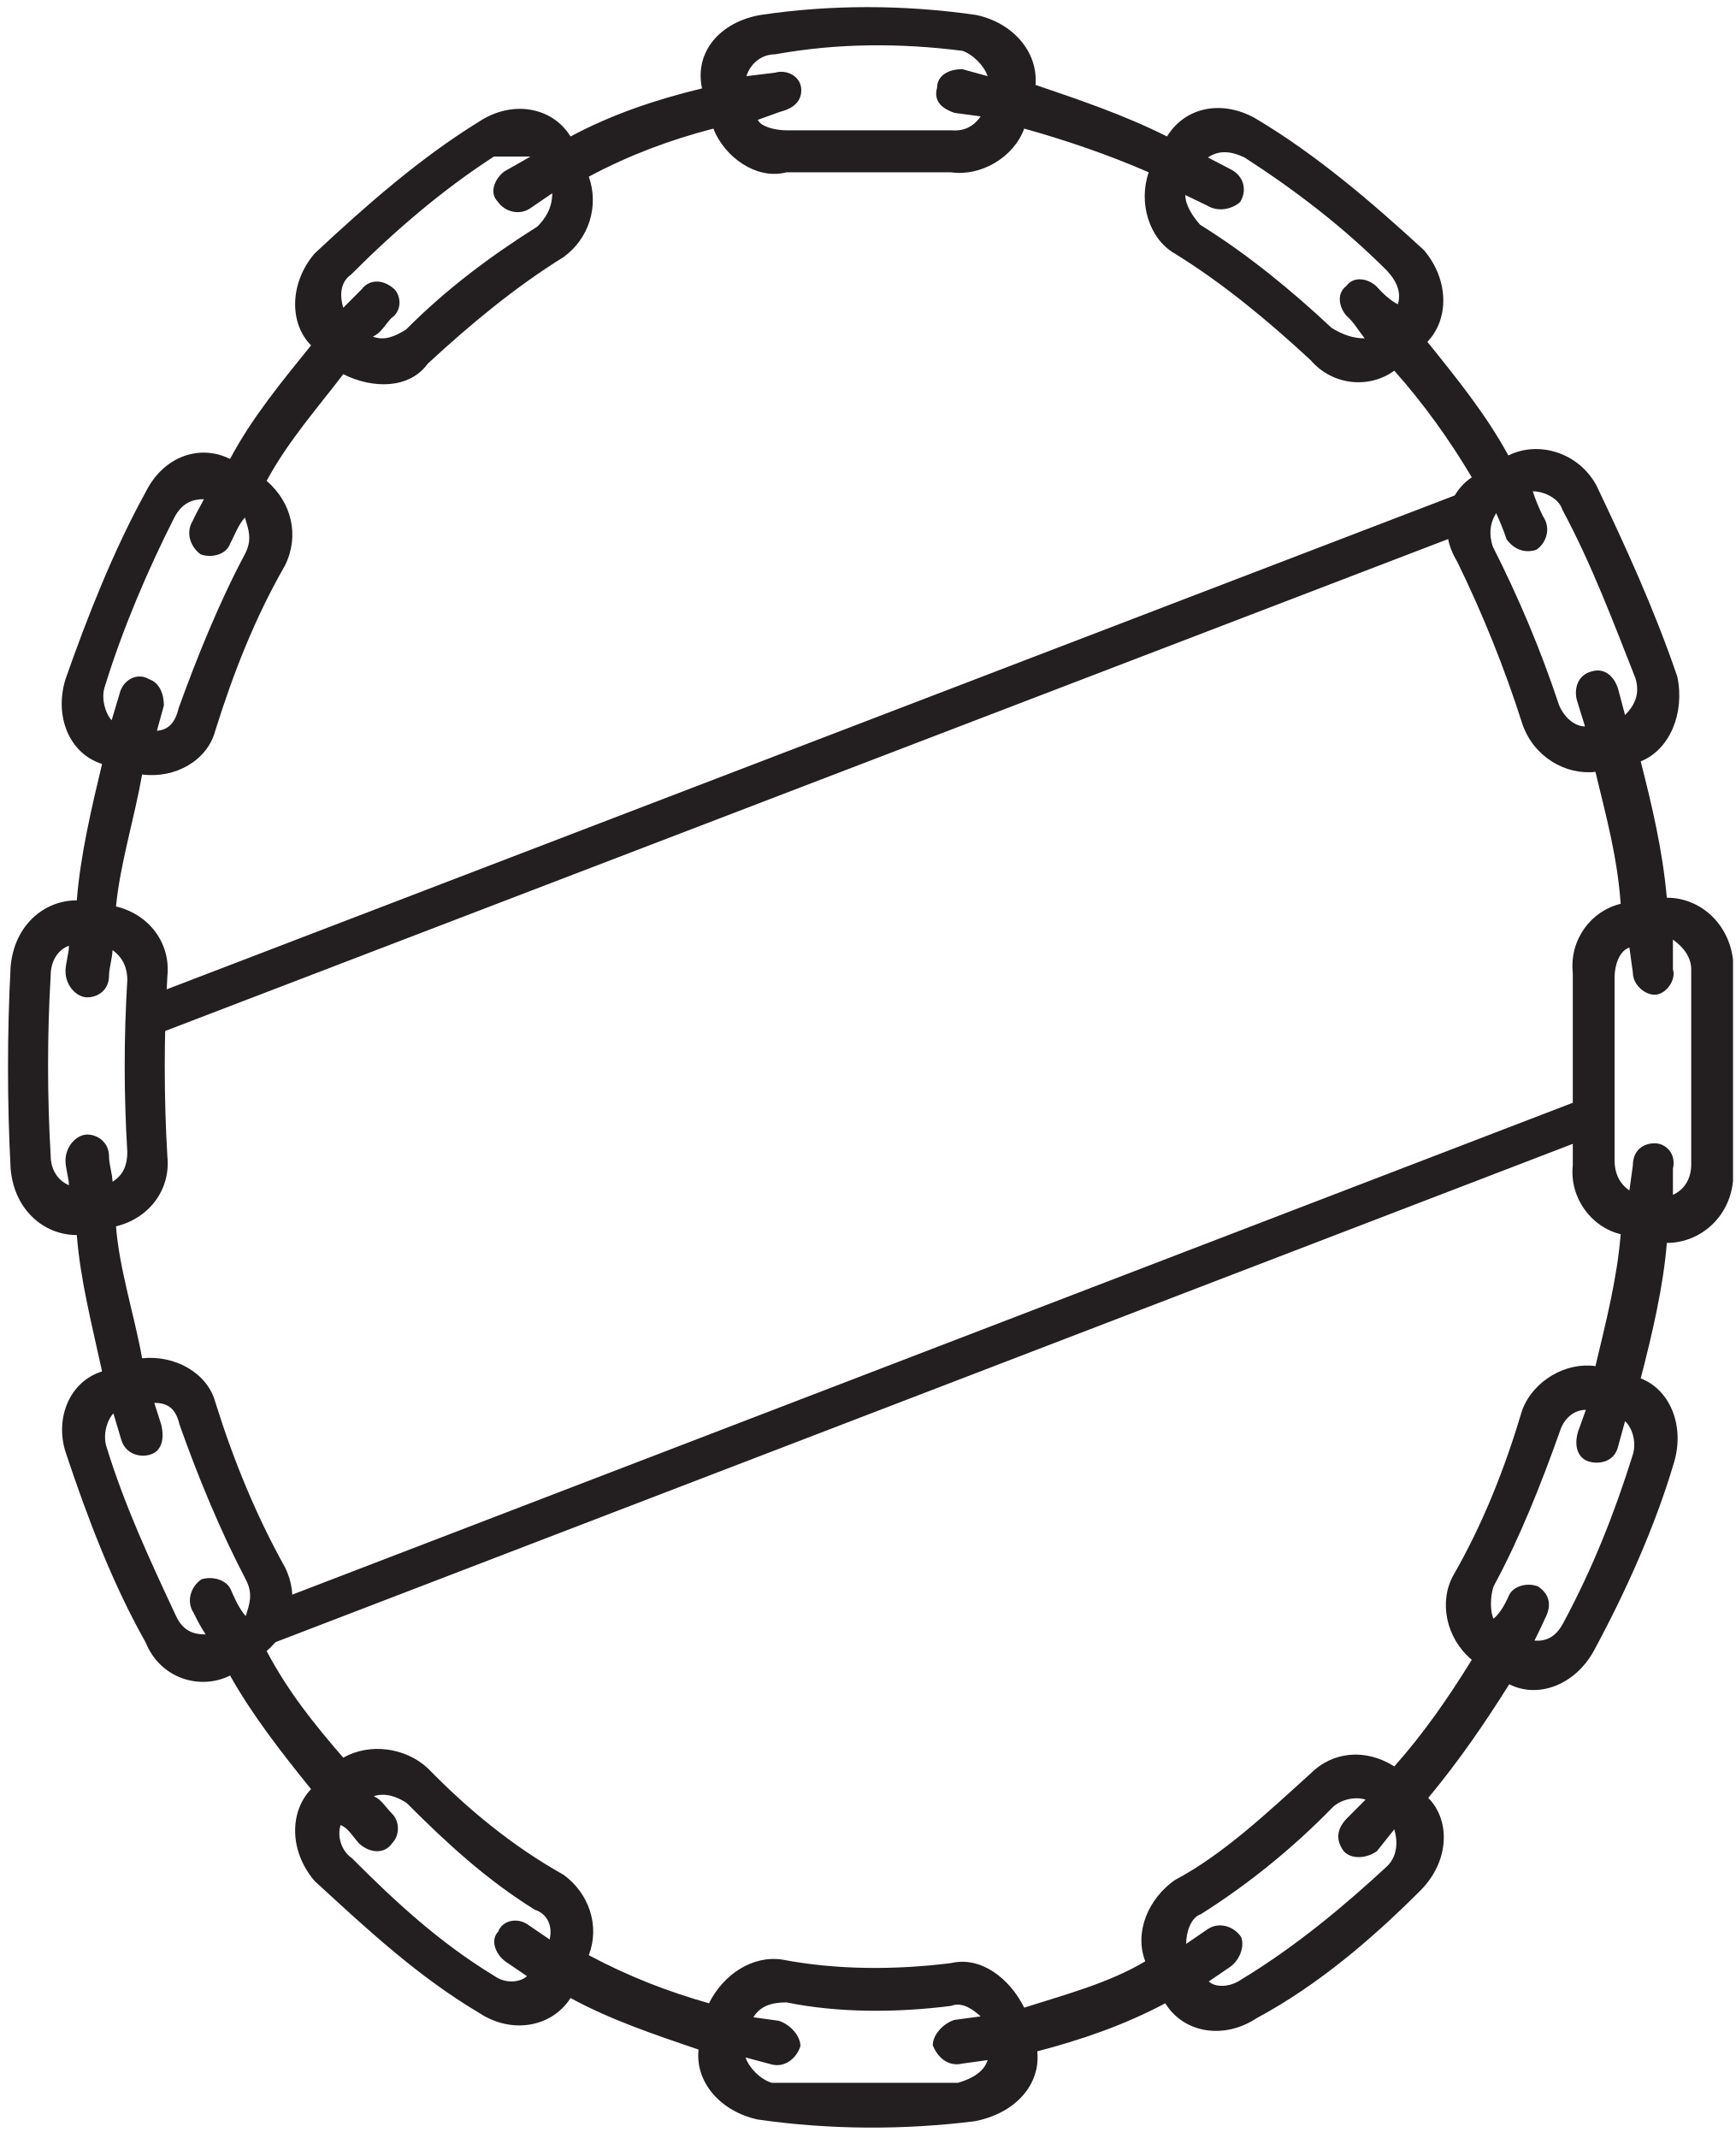
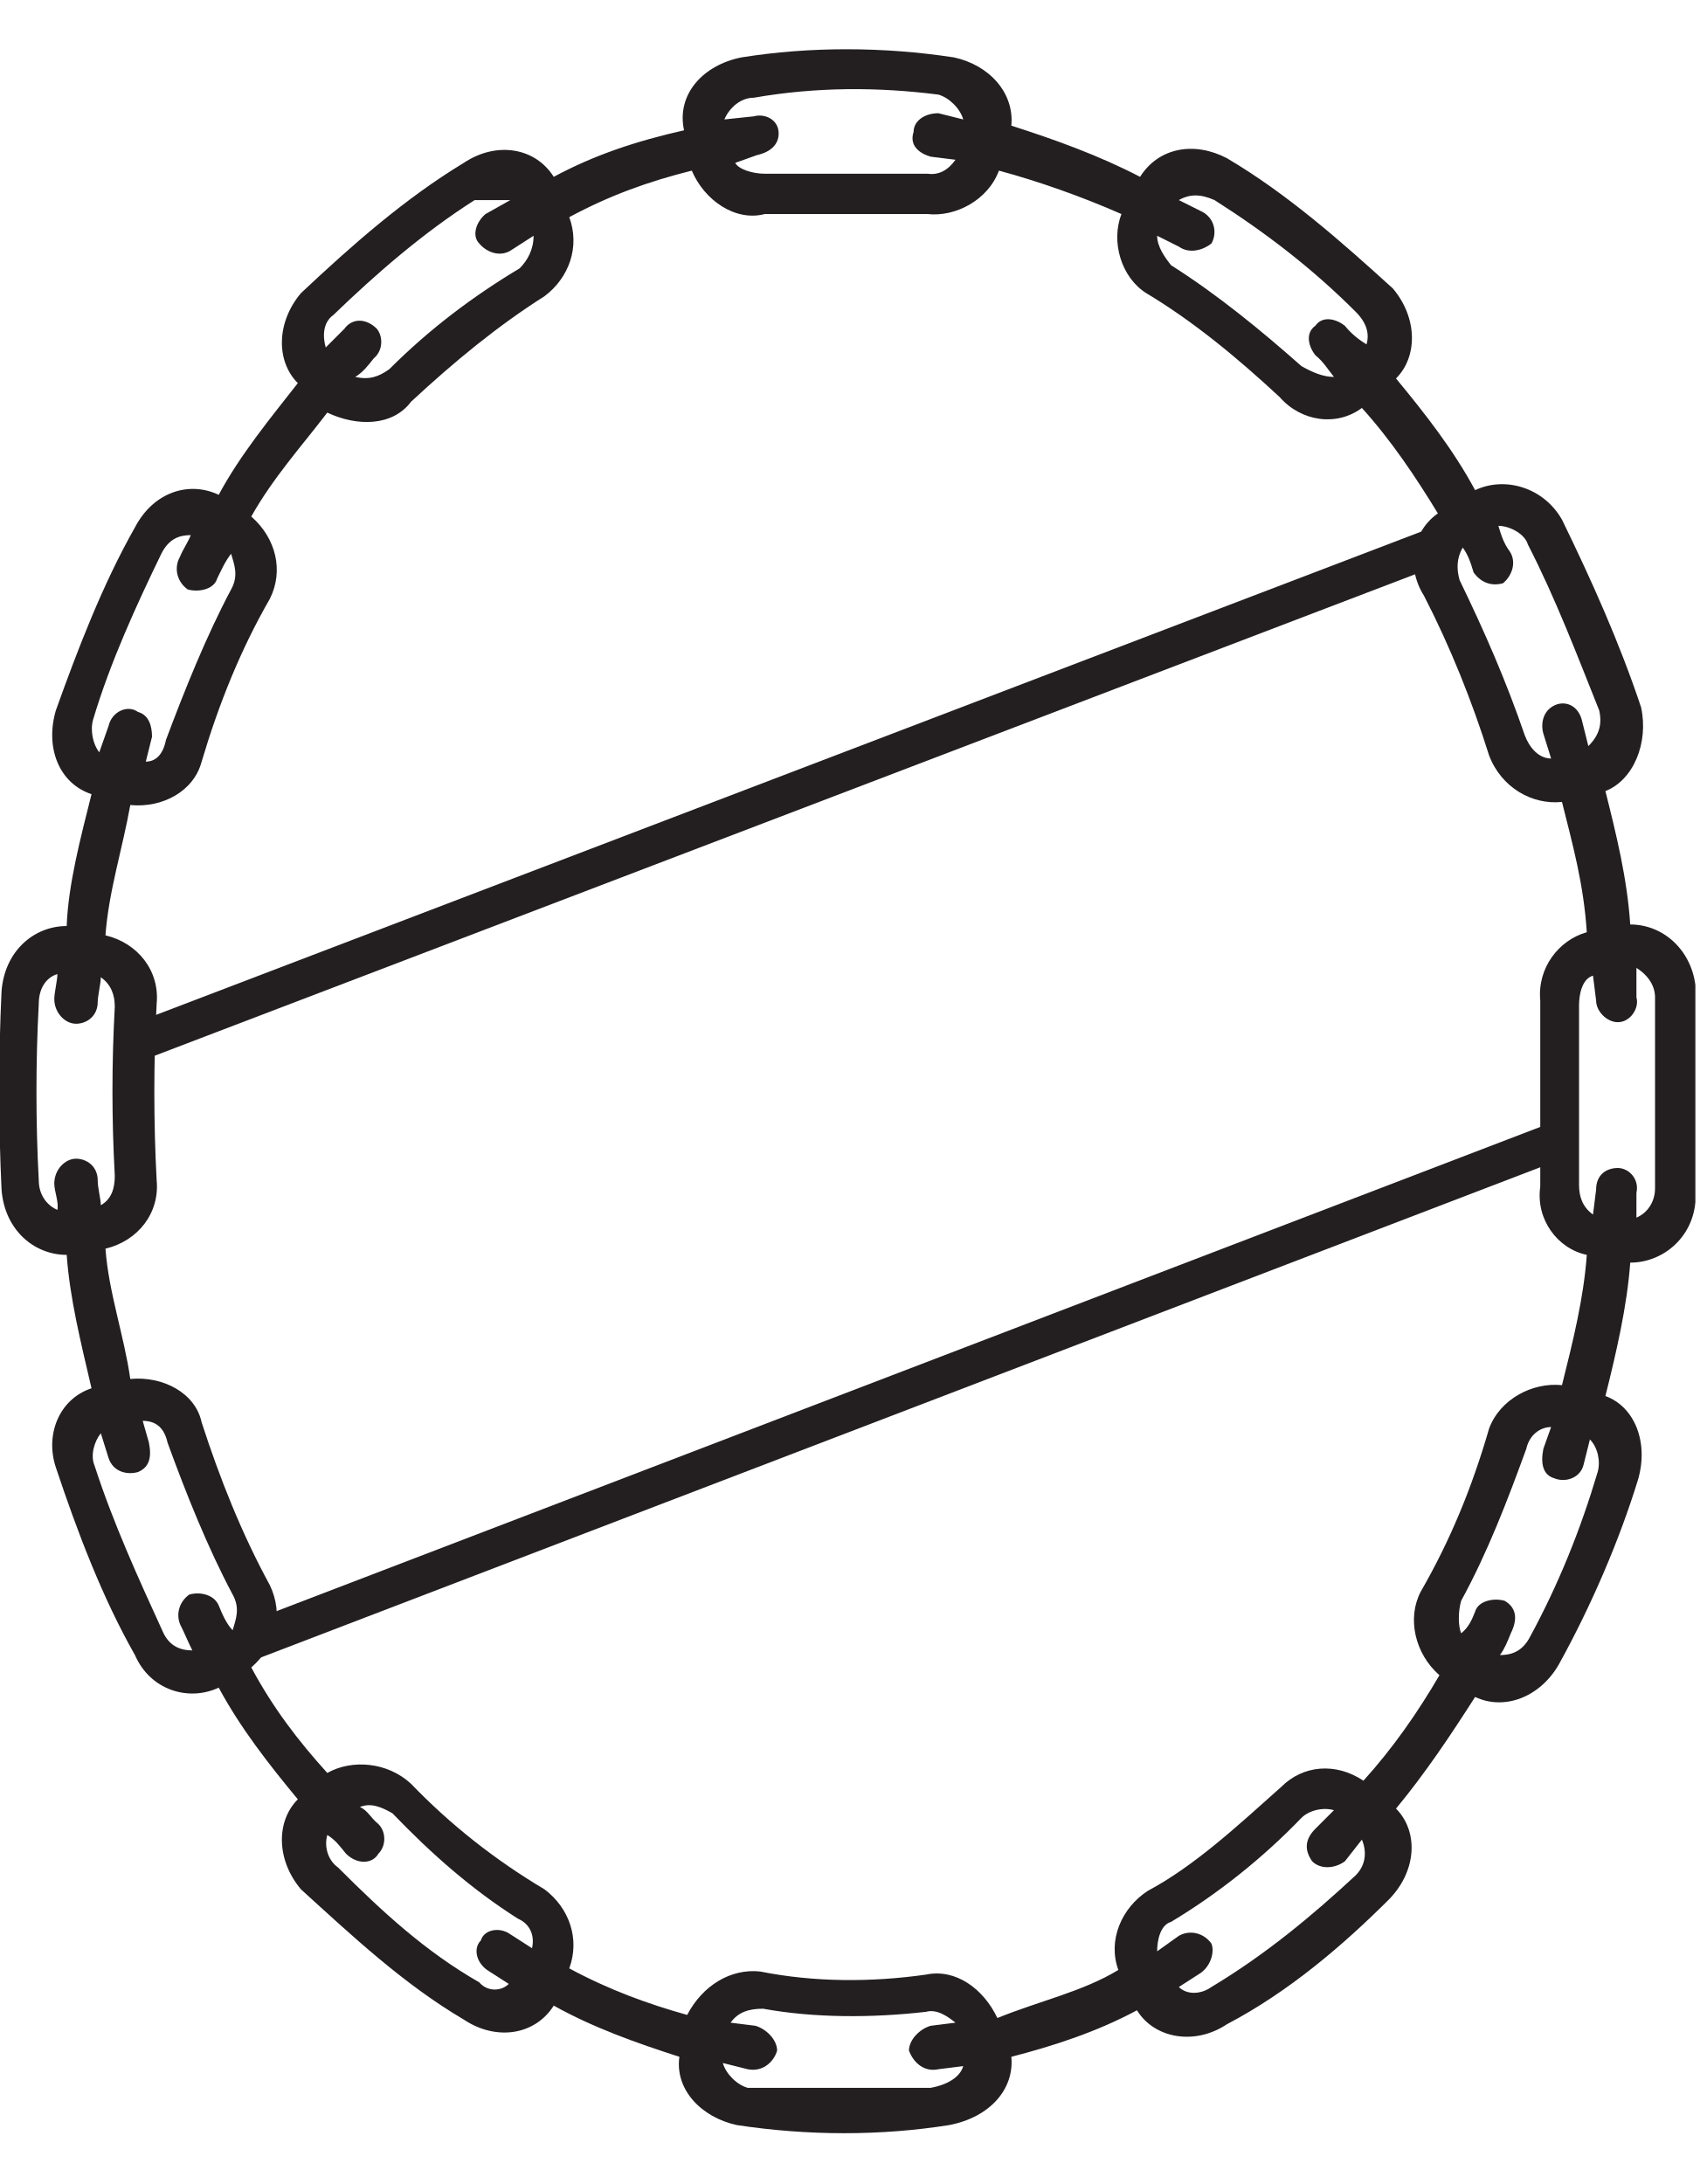
- <svg xmlns="http://www.w3.org/2000/svg" width="151px" height="186px" viewBox="0 0 151 186" version="1.1">
-   <defs />
-   <g id="Page-1" stroke="none" stroke-width="1" fill="none" fill-rule="evenodd">
-     <g id="decorative_6" transform="translate(1, 1)" fill="#231F20">
-       <path d="M22.727,141.954 L22.727,138.38 L138.333,93.977 L138.333,97.55 L22.727,141.954 L22.727,141.954 Z M11.288,89.491 L11.288,85.917 L126.894,41.59 L126.894,45.164 L11.288,89.491 L11.288,89.491 Z" id="Shape" />
-       <path d="M64.924,183.392 C61.742,182.707 59.47,180.198 59.773,177.309 C55.985,176.017 52.121,174.724 48.636,172.823 C47.045,175.332 43.561,176.017 40.682,174.116 C35.303,170.922 30.833,166.74 26.364,162.635 C24.167,160.05 24.167,156.628 26.061,154.651 C23.485,151.458 20.985,148.264 19.015,144.767 C16.439,146.06 12.955,145.071 11.667,141.878 C8.788,136.783 6.591,131.005 4.697,125.302 C3.788,122.413 5,119.22 7.879,118.307 C6.97,114.126 5.985,110.324 5.682,106.446 C2.803,106.446 0.227,104.241 -0.076,100.668 C-0.379,94.889 -0.379,88.883 -0.076,83.104 C0.227,79.531 2.803,77.326 5.682,77.326 C5.985,73.448 6.97,69.266 7.879,65.464 C5,64.552 3.712,61.283 4.697,58.089 C6.591,52.691 8.864,46.912 11.667,41.818 C13.258,38.625 16.439,37.636 19.015,38.929 C20.909,35.355 23.485,32.238 26.061,29.045 C24.167,27.144 24.167,23.646 26.364,21.061 C30.833,16.879 35.606,12.698 40.682,9.58 C43.561,7.679 47.045,8.288 48.636,10.873 C52.197,8.972 55.985,7.679 60.076,6.691 C59.394,3.498 61.667,0.912 65.152,0.304 C71.212,-0.608 77.652,-0.608 83.939,0.304 C87.121,0.988 89.318,3.498 89.091,6.387 C92.879,7.679 96.742,8.972 100.53,10.873 C102.121,8.288 105.303,7.679 108.182,9.276 C113.561,12.469 118.409,16.651 122.879,20.757 C125.076,23.342 125.076,26.764 123.182,28.74 C125.758,31.934 128.333,35.127 130.227,38.625 C132.803,37.332 136.288,38.321 137.879,41.21 C140.455,46.608 142.955,52.083 144.924,57.861 C145.606,61.055 144.242,64.248 141.742,65.236 C142.727,69.114 143.636,72.916 144.015,77.098 C146.894,77.098 149.394,79.302 149.773,82.496 L149.773,101.732 C149.47,104.926 146.894,107.131 144.015,107.131 C143.712,110.932 142.727,115.114 141.742,118.916 C144.318,119.904 145.606,123.098 144.621,126.291 C143.03,131.689 140.455,137.468 137.652,142.638 C136.061,145.527 132.879,146.82 130.303,145.527 C128.106,149.025 125.909,152.218 123.258,155.412 C125.152,157.312 125.152,160.81 122.652,163.395 C118.485,167.577 113.712,171.683 108.333,174.572 C105.455,176.473 101.97,175.864 100.379,173.279 C96.818,175.18 93.03,176.473 89.242,177.461 C89.545,180.35 87.348,182.86 83.788,183.544 C77.652,184.304 71.288,184.304 64.924,183.392 L64.924,183.392 Z M84.924,178.221 L82.727,178.526 C81.439,178.83 80.53,177.917 80.152,176.929 C80.152,176.017 81.061,175.028 82.045,174.724 L84.318,174.42 C83.636,173.812 82.727,173.127 81.742,173.507 C76.97,174.116 71.894,174.116 67.424,173.203 C66.136,173.203 65.152,173.507 64.545,174.496 L66.742,174.8 C67.727,175.104 68.636,176.093 68.636,177.005 C68.333,177.993 67.348,178.906 66.136,178.602 L63.864,177.993 C64.167,178.906 65.152,179.894 66.136,180.198 L82.348,180.198 C83.636,179.818 84.621,179.21 84.924,178.221 L84.924,178.221 Z M98.636,169.63 C97.652,167.045 98.939,164.155 101.212,162.559 C105.379,160.354 109.167,156.78 113.03,153.283 C114.924,151.382 117.803,151.078 120.303,152.674 C122.879,149.785 125.076,146.592 127.045,143.398 C124.773,141.498 124.167,138.304 125.455,136.023 C128.03,131.537 129.924,126.747 131.439,121.653 C132.424,119.068 135.303,117.471 137.803,117.851 C138.712,114.05 139.697,110.172 140,106.37 C137.424,105.762 135.53,103.177 135.833,100.364 L135.833,83.636 C135.53,80.747 137.424,78.238 140,77.63 C139.697,73.448 138.712,69.95 137.803,66.149 C135.227,66.453 132.424,64.856 131.439,61.967 C129.924,57.177 127.955,52.311 125.758,47.825 C124.167,45.24 124.773,42.046 127.045,40.526 C125.152,37.332 122.879,34.139 120.303,31.25 C118.106,32.846 114.924,32.542 113.03,30.337 C109.167,26.764 105.379,23.646 101.212,21.061 C98.939,19.769 98.03,16.575 98.939,13.99 C95.455,12.469 91.667,11.177 88.106,10.188 C87.197,12.698 84.318,14.37 81.742,13.99 L67.424,13.99 C64.848,14.674 62.045,12.698 61.061,10.188 C57.273,11.177 53.788,12.469 50.227,14.37 C51.136,16.955 50.227,19.769 48.03,21.365 C43.864,23.95 40,27.144 36.212,30.641 C34.621,32.846 31.439,32.846 28.864,31.554 C26.667,34.443 24.091,37.332 22.197,40.83 C24.394,42.731 25.076,45.62 23.788,48.205 C21.212,52.691 19.318,57.481 17.727,62.575 C17.045,65.16 14.242,66.757 11.364,66.377 C10.682,70.255 9.47,74.056 9.091,77.858 C11.97,78.542 13.864,81.051 13.561,83.94 C13.258,89.035 13.258,94.509 13.561,99.603 C13.864,102.493 11.97,105.002 9.091,105.686 C9.394,109.488 10.682,113.365 11.364,117.167 C14.242,116.863 17.045,118.46 17.727,120.969 C19.318,126.063 21.288,130.853 23.788,135.339 C25.076,137.924 24.394,140.737 22.197,142.638 C24.091,146.212 26.364,149.025 28.864,151.914 C31.136,150.621 34.242,151.002 36.212,152.826 C39.697,156.4 43.561,159.593 48.03,162.102 C50.227,163.699 51.212,166.512 50.227,169.098 C53.788,170.998 57.197,172.291 60.682,173.279 C61.97,170.694 64.545,169.098 67.045,169.478 C71.818,170.39 76.894,170.39 81.742,169.782 C84.318,169.174 86.818,171.074 88.106,173.66 C91.667,172.519 95.455,171.531 98.636,169.63 L98.636,169.63 Z M106.97,171.226 C111.742,168.337 115.909,164.84 119.697,161.342 C120.606,160.43 120.606,159.137 120.303,158.149 L118.788,160.05 C117.803,160.734 116.515,160.734 115.909,160.05 C115.227,159.137 115.227,158.149 116.212,157.16 L117.803,155.564 C116.894,155.26 115.606,155.564 114.924,156.248 C111.439,159.821 107.576,162.939 103.485,165.524 C102.576,165.828 102.197,167.121 102.197,168.109 L104.091,166.817 C105,166.208 106.288,166.512 106.97,167.501 C107.273,168.185 106.97,169.402 106.061,170.086 L104.167,171.379 C104.697,171.911 105.985,171.911 106.97,171.226 L106.97,171.226 Z M44.848,170.922 L42.955,169.63 C42.045,168.945 41.667,167.729 42.348,167.045 C42.652,166.132 43.939,165.752 44.924,166.436 L46.818,167.729 C47.121,166.436 46.515,165.448 45.53,165.144 C41.364,162.559 37.879,159.365 34.394,155.868 C33.485,155.26 32.5,154.955 31.515,155.26 C32.197,155.564 32.5,156.172 33.106,156.78 C33.788,157.464 33.788,158.681 33.106,159.365 C32.5,160.278 31.212,160.278 30.227,159.365 C29.621,158.681 29.318,158.073 28.636,157.769 C28.333,158.681 28.636,159.974 29.621,160.658 C33.409,164.46 37.273,168.033 42.045,170.922 C42.879,171.531 44.167,171.531 44.848,170.922 L44.848,170.922 Z M135,140.205 C137.576,135.415 139.47,130.625 141.061,125.531 C141.364,124.542 141.061,123.25 140.379,122.641 L139.773,124.846 C139.47,126.139 138.182,126.443 137.197,126.139 C136.288,125.835 135.909,124.846 136.288,123.554 L136.97,121.653 C135.985,121.653 135.076,122.337 134.697,123.554 C133.106,128.04 131.212,132.83 128.939,137.012 C128.636,137.924 128.636,139.217 128.939,139.825 C129.621,139.217 129.924,138.532 130.227,137.924 C130.53,137.012 131.818,136.631 132.803,137.012 C133.712,137.62 134.091,138.532 133.409,139.825 C133.106,140.509 132.803,141.117 132.5,141.726 C133.409,141.802 134.318,141.498 135,140.205 L135,140.205 Z M15.833,139.293 C15.227,138.38 15.53,137.088 16.515,136.403 C17.424,136.099 18.712,136.403 19.091,137.316 C19.394,138 19.773,138.912 20.379,139.597 C20.682,138.608 21.061,137.696 20.379,136.403 C18.182,132.221 16.212,127.431 14.621,122.945 C14.318,121.653 13.712,121.045 12.424,121.045 L13.03,122.945 C13.333,124.238 13.03,125.226 12.121,125.531 C11.212,125.835 9.924,125.531 9.545,124.238 L8.864,121.957 C8.258,122.641 7.955,123.858 8.258,124.846 C9.848,130.017 12.045,134.731 14.318,139.597 C14.924,140.889 15.833,141.193 16.894,141.193 C16.439,140.509 16.136,139.901 15.833,139.293 L15.833,139.293 Z M146.136,100.288 L146.136,83.332 C146.136,82.344 145.53,81.431 144.545,80.747 L144.545,83.332 C144.848,84.245 143.939,85.537 142.955,85.537 C142.045,85.537 141.061,84.625 141.061,83.636 L140.758,81.431 C139.848,81.736 139.47,83.028 139.47,84.017 L139.47,99.983 C139.47,100.896 139.773,101.884 140.758,102.569 L141.061,100.364 C141.061,99.071 141.97,98.463 142.955,98.463 C143.939,98.463 144.848,99.375 144.545,100.668 L144.545,102.949 C145.53,102.493 146.136,101.58 146.136,100.288 L146.136,100.288 Z M4.697,99.983 C4.697,98.691 5.682,97.702 6.591,97.702 C7.5,97.702 8.485,98.387 8.485,99.603 C8.485,100.288 8.788,101.2 8.788,101.808 C9.773,101.2 10.076,100.288 10.076,99.223 C9.773,94.129 9.773,89.339 10.076,84.245 C10.076,83.332 9.773,82.344 8.788,81.66 C8.788,82.268 8.485,83.256 8.485,83.864 C8.485,85.157 7.5,85.765 6.591,85.765 C5.682,85.765 4.697,84.777 4.697,83.484 C4.697,82.876 5,81.888 5,81.279 C4.091,81.583 3.409,82.572 3.409,83.864 C3.106,88.959 3.106,94.433 3.409,99.527 C3.409,100.82 4.091,101.732 5,102.112 C5,101.58 4.697,100.592 4.697,99.983 L4.697,99.983 Z M14.545,60.598 C16.136,56.188 18.106,51.322 20.303,47.217 C20.985,45.924 20.606,45.012 20.303,44.023 C19.697,44.707 19.394,45.62 19.015,46.304 C18.712,47.217 17.424,47.597 16.439,47.217 C15.53,46.532 15.152,45.316 15.758,44.327 C16.061,43.643 16.439,43.035 16.742,42.426 C15.758,42.426 14.848,42.731 14.167,44.023 C11.894,48.509 9.697,53.603 8.106,58.774 C7.803,59.686 8.106,60.979 8.712,61.663 L9.394,59.382 C9.697,58.089 10.985,57.481 11.97,58.089 C12.879,58.393 13.258,59.382 13.258,60.37 L12.652,62.575 C13.636,62.499 14.242,61.891 14.545,60.598 L14.545,60.598 Z M136.894,62.195 L136.212,59.99 C135.909,59.002 136.212,57.709 137.5,57.405 C138.485,57.101 139.394,57.709 139.773,58.926 L140.379,61.207 C141.288,60.294 141.667,59.306 141.288,58.013 C139.394,53.223 137.5,48.129 134.924,43.339 C134.621,42.35 133.333,41.742 132.348,41.742 C132.652,42.655 132.955,43.339 133.258,43.947 C133.939,44.936 133.561,46.228 132.652,46.836 C131.667,47.14 130.758,46.836 130.076,45.924 C129.773,45.012 129.47,44.327 129.167,43.643 C128.561,44.631 128.561,45.544 128.864,46.532 C131.136,51.018 133.03,55.504 134.621,60.294 C135,61.283 135.909,62.195 136.894,62.195 L136.894,62.195 Z M34.318,27.676 C37.879,24.102 41.667,21.289 45.758,18.704 C46.439,18.02 47.045,17.107 47.045,15.815 L45.152,17.107 C44.167,17.792 42.879,17.412 42.273,16.499 C41.591,15.815 41.97,14.598 42.879,13.914 L45.152,12.621 L41.97,12.621 C37.5,15.511 33.333,19.084 29.545,22.886 C28.561,23.57 28.561,24.787 28.864,25.775 C29.167,25.471 29.773,24.863 30.455,24.179 C31.136,23.266 32.348,23.266 33.333,24.179 C33.939,24.863 33.939,26.079 33.03,26.688 C32.424,27.372 32.121,27.98 31.439,28.284 C32.424,28.664 33.333,28.284 34.318,27.676 L34.318,27.676 Z M116.136,26.46 C115.53,25.775 115.227,24.559 116.136,23.874 C116.818,22.962 118.03,23.266 118.712,23.874 C119.318,24.559 120,25.167 120.606,25.471 C120.909,24.559 120.606,23.57 119.697,22.582 C115.909,18.78 111.742,15.587 107.273,12.698 C105.985,12.089 105,12.089 104.091,12.698 L105.985,13.686 C107.273,14.294 107.5,15.587 106.894,16.575 C106.212,17.183 105,17.488 104.015,16.879 L102.121,15.967 C102.121,16.879 102.803,17.868 103.409,18.552 C107.576,21.137 111.439,24.331 114.848,27.524 C115.833,28.132 116.742,28.436 117.727,28.436 C117.121,27.676 116.818,27.068 116.136,26.46 L116.136,26.46 Z M84.318,9.124 L82.045,8.82 C81.136,8.516 80.152,7.907 80.53,6.615 C80.53,5.626 81.439,5.018 82.727,5.018 L84.924,5.626 C84.621,4.714 83.636,3.726 82.727,3.421 C77.348,2.737 71.894,2.737 66.439,3.726 C65.152,3.726 64.242,4.638 63.939,5.626 L66.439,5.322 C67.424,5.018 68.712,5.626 68.712,6.843 C68.712,7.831 68.03,8.44 66.818,8.744 L64.924,9.428 C65.227,10.036 66.439,10.34 67.5,10.34 L81.818,10.34 C82.727,10.417 83.636,10.112 84.318,9.124 L84.318,9.124 Z" id="Shape" />
-     </g>
-   </g>
+ <svg xmlns="http://www.w3.org/2000/svg" version="1.1" id="Layer_1" x="0px" y="0px" width="110px" height="140.8px" viewBox="0 0 110 140.8" enable-background="new 0 0 110 140.8" xml:space="preserve">
+   <path fill-rule="evenodd" clip-rule="evenodd" fill="#231F20" d="M16.7,106.9v-2.6L101,72v2.6L16.7,106.9z M8.3,68.7v-2.6l84.3-32.2  v2.6L8.3,68.7z" />
+   <path fill-rule="evenodd" clip-rule="evenodd" fill="#231F20" d="M47.5,137c-2.3-0.5-4-2.3-3.7-4.4c-2.8-0.9-5.6-1.9-8.1-3.3  c-1.2,1.9-3.7,2.3-5.8,0.9c-3.9-2.3-7.2-5.4-10.5-8.4c-1.6-1.9-1.6-4.4-0.2-5.8c-1.9-2.3-3.7-4.6-5.1-7.2c-1.9,0.9-4.4,0.2-5.4-2.1  c-2.1-3.7-3.7-7.9-5.1-12.1c-0.7-2.1,0.2-4.4,2.3-5.1c-0.7-3-1.4-5.8-1.6-8.6c-2.1,0-4-1.6-4.2-4.2c-0.2-4.2-0.2-8.6,0-12.8  c0.2-2.6,2.1-4.2,4.2-4.2C4.4,57,5.2,54,5.9,51.2c-2.1-0.7-3-3-2.3-5.4c1.4-3.9,3-8.1,5.1-11.8c1.2-2.3,3.5-3,5.4-2.1  c1.4-2.6,3.3-4.9,5.1-7.2c-1.4-1.4-1.4-3.9,0.2-5.8c3.3-3.1,6.7-6.1,10.5-8.4c2.1-1.4,4.6-1,5.8,0.9c2.6-1.4,5.3-2.3,8.4-3  c-0.5-2.3,1.2-4.2,3.7-4.7c4.4-0.7,9.1-0.7,13.7,0c2.3,0.5,3.9,2.3,3.7,4.4c2.8,0.9,5.6,1.9,8.3,3.3c1.2-1.9,3.5-2.3,5.6-1.2  c3.9,2.3,7.4,5.4,10.7,8.4c1.6,1.9,1.6,4.4,0.2,5.8c1.9,2.3,3.7,4.6,5.1,7.2c1.9-0.9,4.4-0.2,5.6,1.9c1.9,3.9,3.7,7.9,5.1,12.1  c0.5,2.3-0.5,4.7-2.3,5.4c0.7,2.8,1.4,5.6,1.6,8.6c2.1,0,3.9,1.6,4.2,3.9v14c-0.2,2.3-2.1,3.9-4.2,3.9c-0.2,2.8-0.9,5.8-1.6,8.6  c1.9,0.7,2.8,3,2.1,5.4c-1.2,3.9-3,8.1-5.1,11.9c-1.2,2.1-3.5,3-5.4,2.1c-1.6,2.5-3.2,4.9-5.1,7.2c1.4,1.4,1.4,3.9-0.4,5.8  c-3,3-6.5,6-10.5,8.1c-2.1,1.4-4.7,0.9-5.8-0.9c-2.6,1.4-5.4,2.3-8.1,3c0.2,2.1-1.4,3.9-4,4.4C56.8,137.7,52.1,137.7,47.5,137z   M62.1,133.2l-1.6,0.2c-0.9,0.2-1.6-0.4-1.9-1.2c0-0.7,0.7-1.4,1.4-1.6l1.6-0.2c-0.5-0.4-1.2-0.9-1.9-0.7c-3.5,0.4-7.2,0.4-10.5-0.2  c-0.9,0-1.6,0.2-2.1,0.9l1.6,0.2c0.7,0.2,1.4,0.9,1.4,1.6c-0.2,0.7-0.9,1.4-1.9,1.2l-1.6-0.4c0.2,0.7,0.9,1.4,1.6,1.6h11.8  C61.1,134.4,61.9,133.9,62.1,133.2z M72.1,127c-0.7-1.9,0.2-4,1.9-5.1c3-1.6,5.8-4.2,8.6-6.7c1.4-1.4,3.5-1.6,5.3-0.4  c1.9-2.1,3.5-4.4,4.9-6.8c-1.6-1.4-2.1-3.7-1.2-5.4c1.9-3.3,3.3-6.7,4.4-10.5c0.7-1.9,2.8-3,4.7-2.8c0.7-2.8,1.4-5.6,1.6-8.4  c-1.9-0.4-3.3-2.3-3-4.4V64.5c-0.2-2.1,1.2-3.9,3-4.4c-0.2-3.1-0.9-5.6-1.6-8.4c-1.9,0.2-3.9-0.9-4.7-3c-1.1-3.5-2.5-7-4.2-10.3  c-1.2-1.9-0.7-4.2,0.9-5.3c-1.4-2.3-3-4.7-4.9-6.8c-1.6,1.2-3.9,0.9-5.3-0.7c-2.8-2.6-5.6-4.9-8.6-6.7c-1.6-1-2.3-3.3-1.6-5.1  c-2.5-1.1-5.3-2.1-7.9-2.8c-0.7,1.9-2.8,3-4.6,2.8H49.3c-1.9,0.5-3.9-0.9-4.7-2.8c-2.8,0.7-5.3,1.6-7.9,3c0.7,1.9,0,3.9-1.6,5.1  c-3,1.9-5.8,4.2-8.6,6.8c-1.2,1.6-3.5,1.6-5.4,0.7c-1.6,2.1-3.5,4.2-4.9,6.7c1.6,1.4,2.1,3.5,1.2,5.3c-1.9,3.3-3.3,6.8-4.4,10.5  c-0.5,1.9-2.5,3-4.6,2.8c-0.5,2.8-1.4,5.6-1.6,8.4c2.1,0.5,3.5,2.3,3.3,4.4c-0.2,3.7-0.2,7.7,0,11.4c0.2,2.1-1.2,3.9-3.3,4.4  c0.2,2.8,1.2,5.6,1.6,8.4c2.1-0.2,4.2,0.9,4.6,2.8c1.2,3.7,2.6,7.2,4.4,10.5c0.9,1.9,0.4,3.9-1.2,5.3c1.4,2.6,3,4.7,4.9,6.8  c1.6-0.9,3.9-0.7,5.4,0.7c2.5,2.6,5.4,4.9,8.6,6.8c1.6,1.2,2.3,3.2,1.6,5.1c2.6,1.4,5.1,2.3,7.6,3c1-1.9,2.8-3,4.7-2.8  c3.5,0.7,7.2,0.7,10.7,0.2c1.9-0.4,3.7,0.9,4.6,2.8C67,129,69.8,128.4,72.1,127z M78.1,128.1c3.5-2.1,6.5-4.6,9.3-7.2  c0.7-0.7,0.7-1.6,0.4-2.3l-1.1,1.4c-0.7,0.5-1.6,0.5-2.1,0c-0.5-0.7-0.5-1.4,0.2-2.1l1.2-1.2c-0.7-0.2-1.6,0-2.1,0.5  c-2.5,2.6-5.4,4.9-8.4,6.7c-0.7,0.2-0.9,1.2-0.9,1.9l1.4-1c0.7-0.4,1.6-0.2,2.1,0.5c0.2,0.5,0,1.4-0.7,1.9l-1.4,0.9  C76.5,128.6,77.4,128.6,78.1,128.1z M32.8,127.9l-1.4-0.9c-0.7-0.5-0.9-1.4-0.4-1.9c0.2-0.7,1.2-0.9,1.9-0.4l1.4,0.9  c0.2-0.9-0.2-1.6-0.9-1.9c-3-1.9-5.6-4.2-8.1-6.8c-0.7-0.4-1.4-0.7-2.1-0.4c0.5,0.2,0.7,0.7,1.2,1.1c0.5,0.5,0.5,1.4,0,1.9  c-0.4,0.7-1.4,0.7-2.1,0c-0.4-0.5-0.7-0.9-1.2-1.2c-0.2,0.7,0,1.6,0.7,2.1c2.8,2.8,5.6,5.4,9.1,7.4  C31.4,128.4,32.3,128.4,32.8,127.9z M98.6,105.6c1.9-3.5,3.3-7,4.4-10.7c0.2-0.7,0-1.6-0.5-2.1l-0.4,1.6c-0.2,0.9-1.2,1.2-1.9,0.9  c-0.7-0.2-0.9-0.9-0.7-1.9l0.5-1.4c-0.7,0-1.4,0.5-1.6,1.4c-1.2,3.3-2.5,6.7-4.2,9.8c-0.2,0.7-0.2,1.6,0,2.1  c0.5-0.4,0.7-0.9,0.9-1.4c0.2-0.7,1.2-0.9,1.9-0.7c0.7,0.4,0.9,1.1,0.4,2.1c-0.2,0.5-0.4,1-0.7,1.4  C97.4,106.7,98.1,106.5,98.6,105.6z M11.7,104.9c-0.4-0.7-0.2-1.6,0.5-2.1c0.7-0.2,1.6,0,1.9,0.7c0.2,0.5,0.5,1.2,0.9,1.6  c0.2-0.7,0.5-1.4,0-2.3c-1.6-3-3-6.5-4.2-9.8c-0.2-0.9-0.7-1.4-1.6-1.4L9.6,93c0.2,1,0,1.6-0.7,1.9c-0.7,0.2-1.6,0-1.9-0.9l-0.5-1.6  c-0.4,0.5-0.7,1.4-0.4,2.1c1.2,3.7,2.8,7.2,4.4,10.7c0.4,0.9,1.1,1.2,1.9,1.2C12.1,105.8,11.9,105.3,11.7,104.9z M106.7,76.6V64.3  c0-0.7-0.4-1.4-1.2-1.9v1.9c0.2,0.7-0.4,1.6-1.2,1.6c-0.7,0-1.4-0.7-1.4-1.4l-0.2-1.6c-0.7,0.2-0.9,1.2-0.9,1.9v11.6  c0,0.7,0.2,1.4,0.9,1.9l0.2-1.6c0-1,0.7-1.4,1.4-1.4c0.7,0,1.4,0.7,1.2,1.6v1.6C106.2,78.2,106.7,77.5,106.7,76.6z M3.5,76.3  c0-0.9,0.7-1.6,1.4-1.6c0.7,0,1.4,0.5,1.4,1.4c0,0.5,0.2,1.2,0.2,1.6c0.7-0.4,0.9-1.1,0.9-1.9c-0.2-3.7-0.2-7.2,0-10.9  c0-0.7-0.2-1.4-0.9-1.9c0,0.4-0.2,1.2-0.2,1.6c0,0.9-0.7,1.4-1.4,1.4c-0.7,0-1.4-0.7-1.4-1.6c0-0.4,0.2-1.2,0.2-1.6  c-0.7,0.2-1.2,0.9-1.2,1.9c-0.2,3.7-0.2,7.7,0,11.4c0,0.9,0.5,1.6,1.2,1.9C3.8,77.5,3.5,76.8,3.5,76.3z M10.7,47.7  c1.2-3.2,2.6-6.7,4.2-9.7c0.5-0.9,0.2-1.6,0-2.3c-0.4,0.5-0.7,1.2-0.9,1.6c-0.2,0.7-1.2,0.9-1.9,0.7c-0.7-0.5-0.9-1.4-0.5-2.1  c0.2-0.5,0.5-0.9,0.7-1.4c-0.7,0-1.4,0.2-1.9,1.2c-1.6,3.3-3.3,7-4.4,10.7c-0.2,0.7,0,1.6,0.4,2.1L7,46.8c0.2-0.9,1.2-1.4,1.9-0.9  c0.7,0.2,0.9,0.9,0.9,1.6l-0.4,1.6C10,49.1,10.5,48.7,10.7,47.7z M100,48.9l-0.5-1.6c-0.2-0.7,0-1.6,0.9-1.9  c0.7-0.2,1.4,0.2,1.6,1.1l0.4,1.6c0.7-0.7,0.9-1.4,0.7-2.3c-1.4-3.5-2.8-7.2-4.6-10.7c-0.2-0.7-1.2-1.2-1.9-1.2  c0.2,0.7,0.4,1.2,0.7,1.6c0.5,0.7,0.2,1.6-0.4,2.1c-0.7,0.2-1.4,0-1.9-0.7c-0.2-0.7-0.4-1.2-0.7-1.6c-0.4,0.7-0.4,1.4-0.2,2.1  c1.6,3.3,3,6.5,4.2,10C98.6,48.2,99.2,48.9,100,48.9z M25.1,23.8c2.6-2.6,5.4-4.7,8.4-6.5c0.5-0.5,0.9-1.2,0.9-2.1l-1.4,0.9  c-0.7,0.5-1.6,0.2-2.1-0.4c-0.5-0.5-0.2-1.4,0.4-1.9l1.6-0.9h-2.3c-3.3,2.1-6.3,4.7-9.1,7.4c-0.7,0.5-0.7,1.4-0.5,2.1  c0.2-0.2,0.7-0.7,1.2-1.2c0.5-0.7,1.4-0.7,2.1,0c0.4,0.5,0.4,1.4-0.2,1.9c-0.4,0.5-0.7,0.9-1.2,1.2C23.8,24.5,24.4,24.3,25.1,23.8z   M84.8,22.9c-0.4-0.5-0.7-1.4,0-1.9c0.5-0.7,1.4-0.4,1.9,0c0.4,0.5,0.9,0.9,1.4,1.2c0.2-0.7,0-1.4-0.7-2.1c-2.8-2.8-5.8-5.1-9.1-7.2  c-0.9-0.4-1.6-0.4-2.3,0l1.4,0.7c0.9,0.4,1.1,1.4,0.7,2.1c-0.5,0.4-1.4,0.7-2.1,0.2l-1.4-0.7c0,0.7,0.5,1.4,0.9,1.9  c3,1.9,5.8,4.2,8.4,6.5c0.7,0.4,1.4,0.7,2.1,0.7C85.6,23.8,85.3,23.3,84.8,22.9z M61.6,10.3L60,10.1c-0.7-0.2-1.4-0.7-1.1-1.6  c0-0.7,0.7-1.2,1.6-1.2l1.6,0.4c-0.2-0.7-0.9-1.4-1.6-1.6c-3.9-0.5-7.9-0.5-11.9,0.2c-0.9,0-1.6,0.7-1.9,1.4l1.9-0.2  c0.7-0.2,1.6,0.2,1.6,1.1c0,0.7-0.5,1.2-1.4,1.4l-1.4,0.5c0.2,0.4,1.1,0.7,1.9,0.7h10.5C60.5,11.3,61.1,11,61.6,10.3z" />
</svg>
